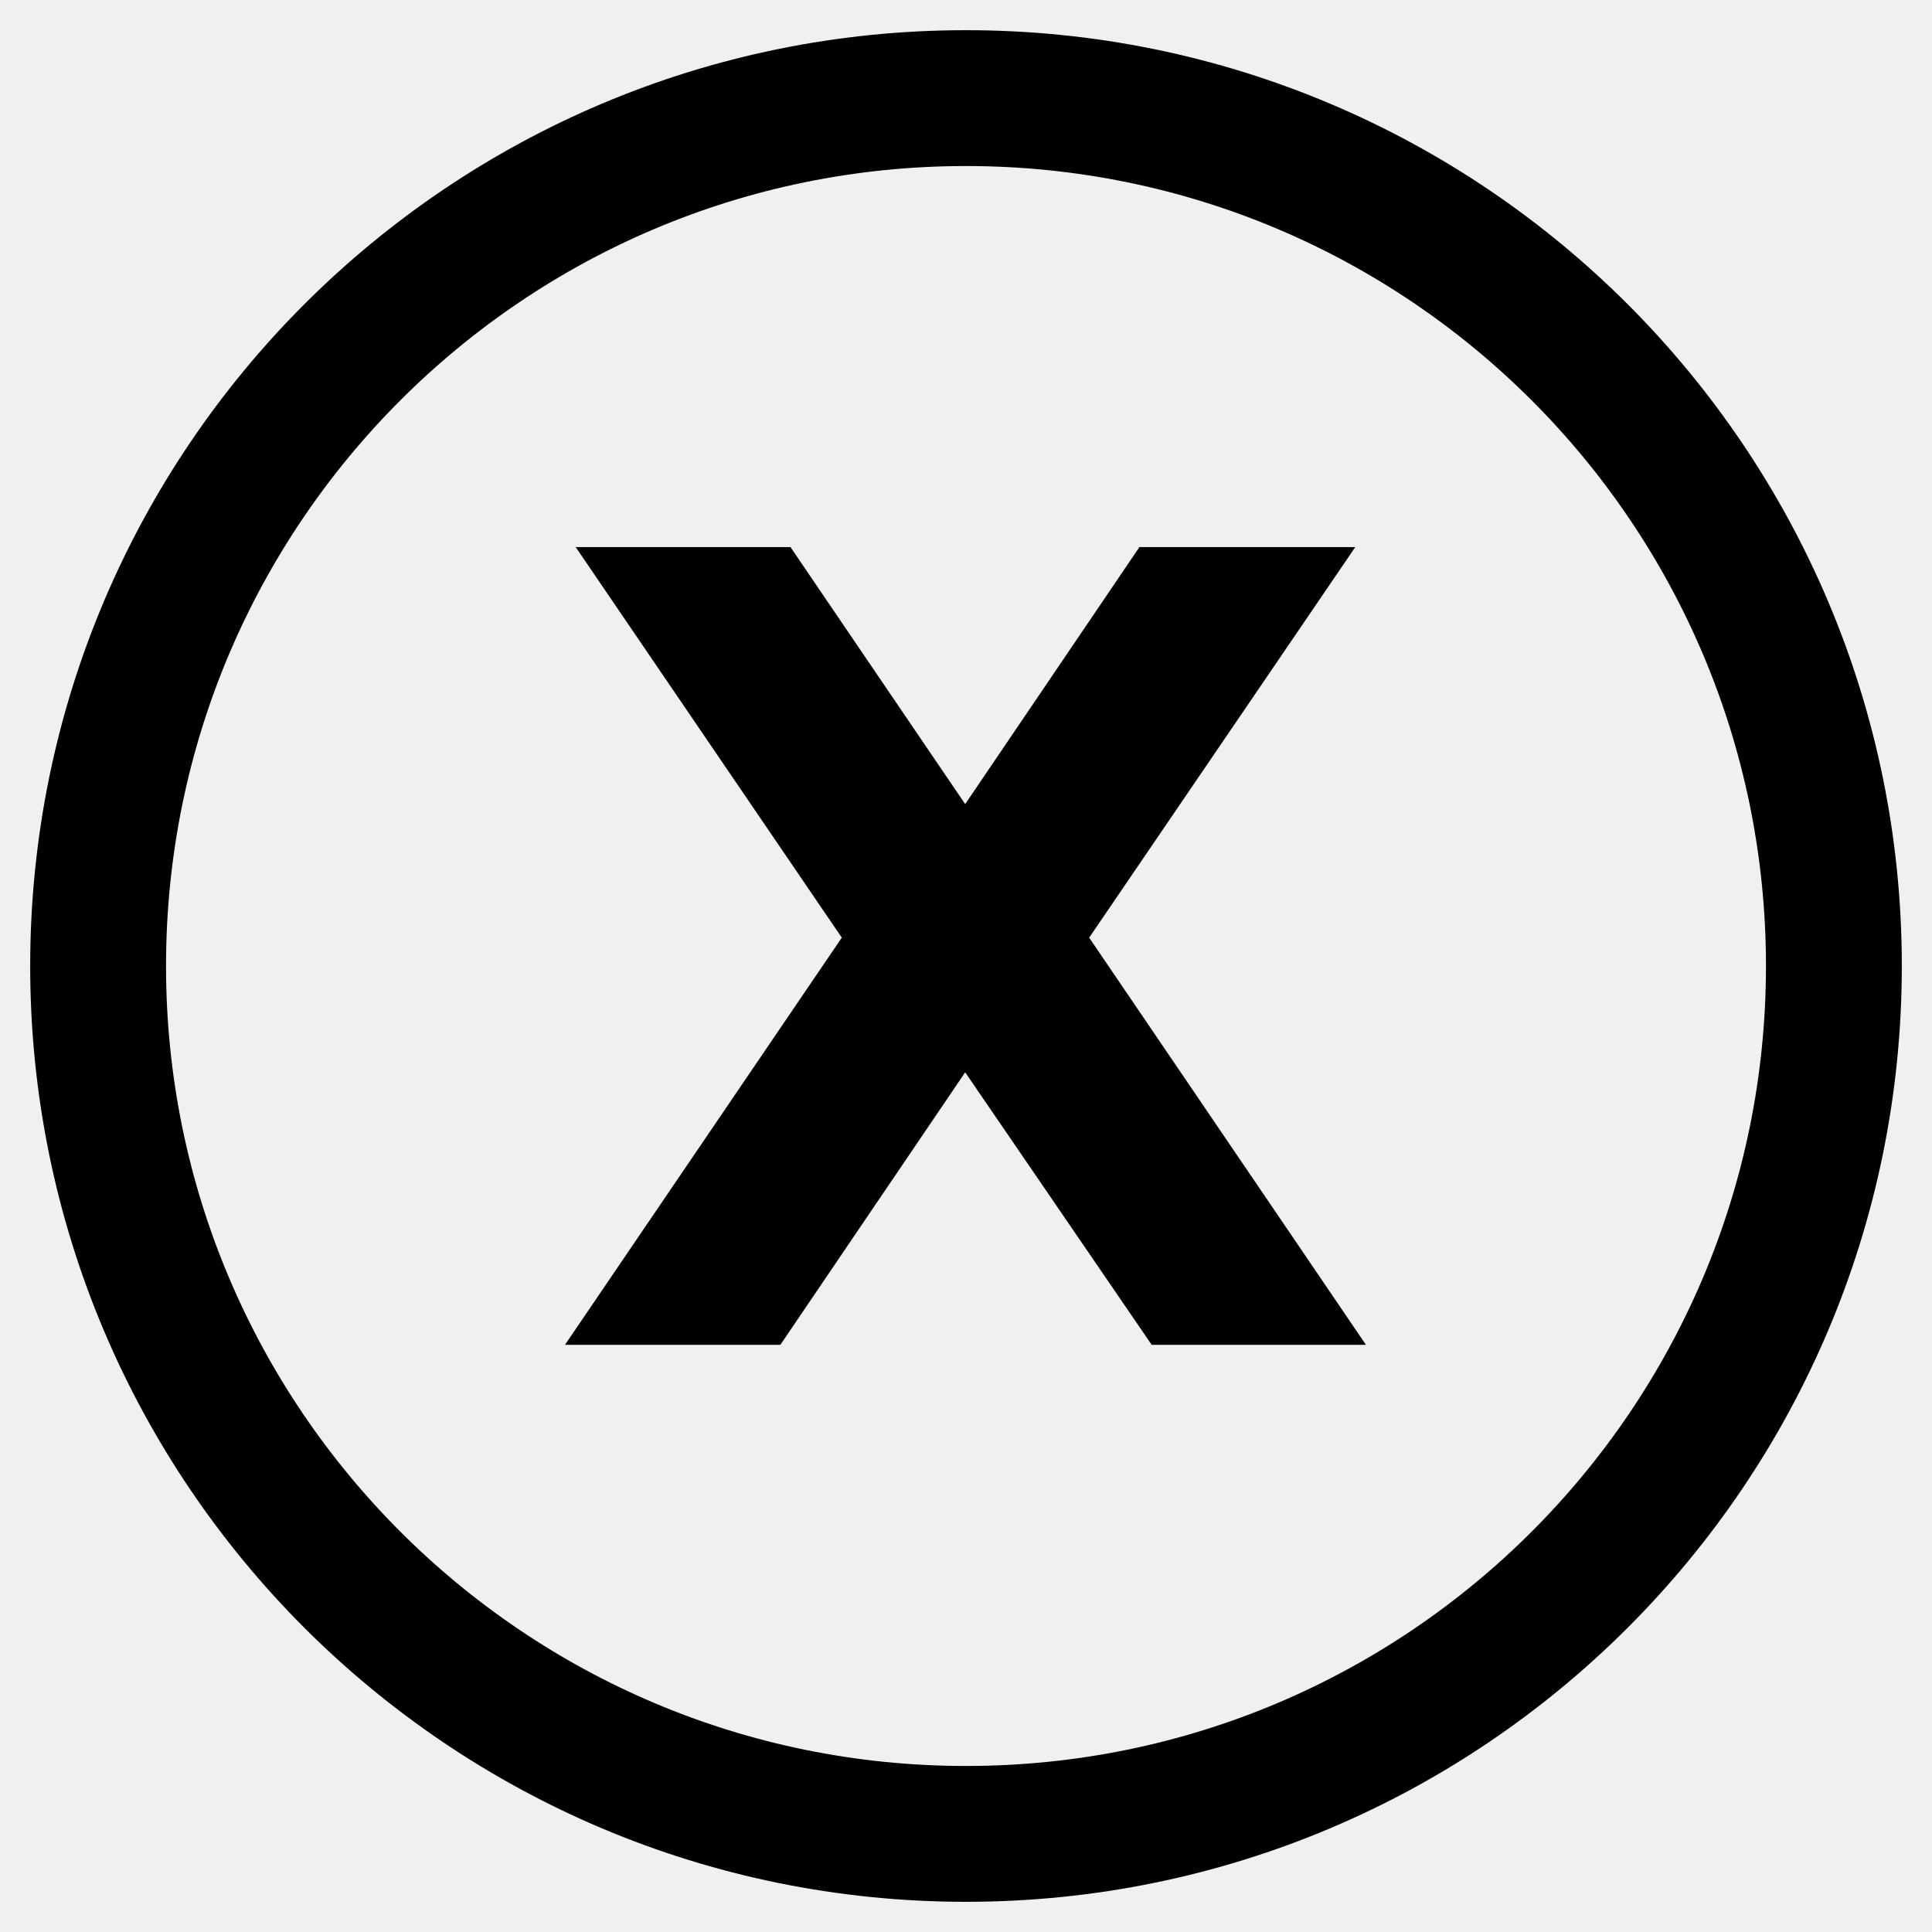
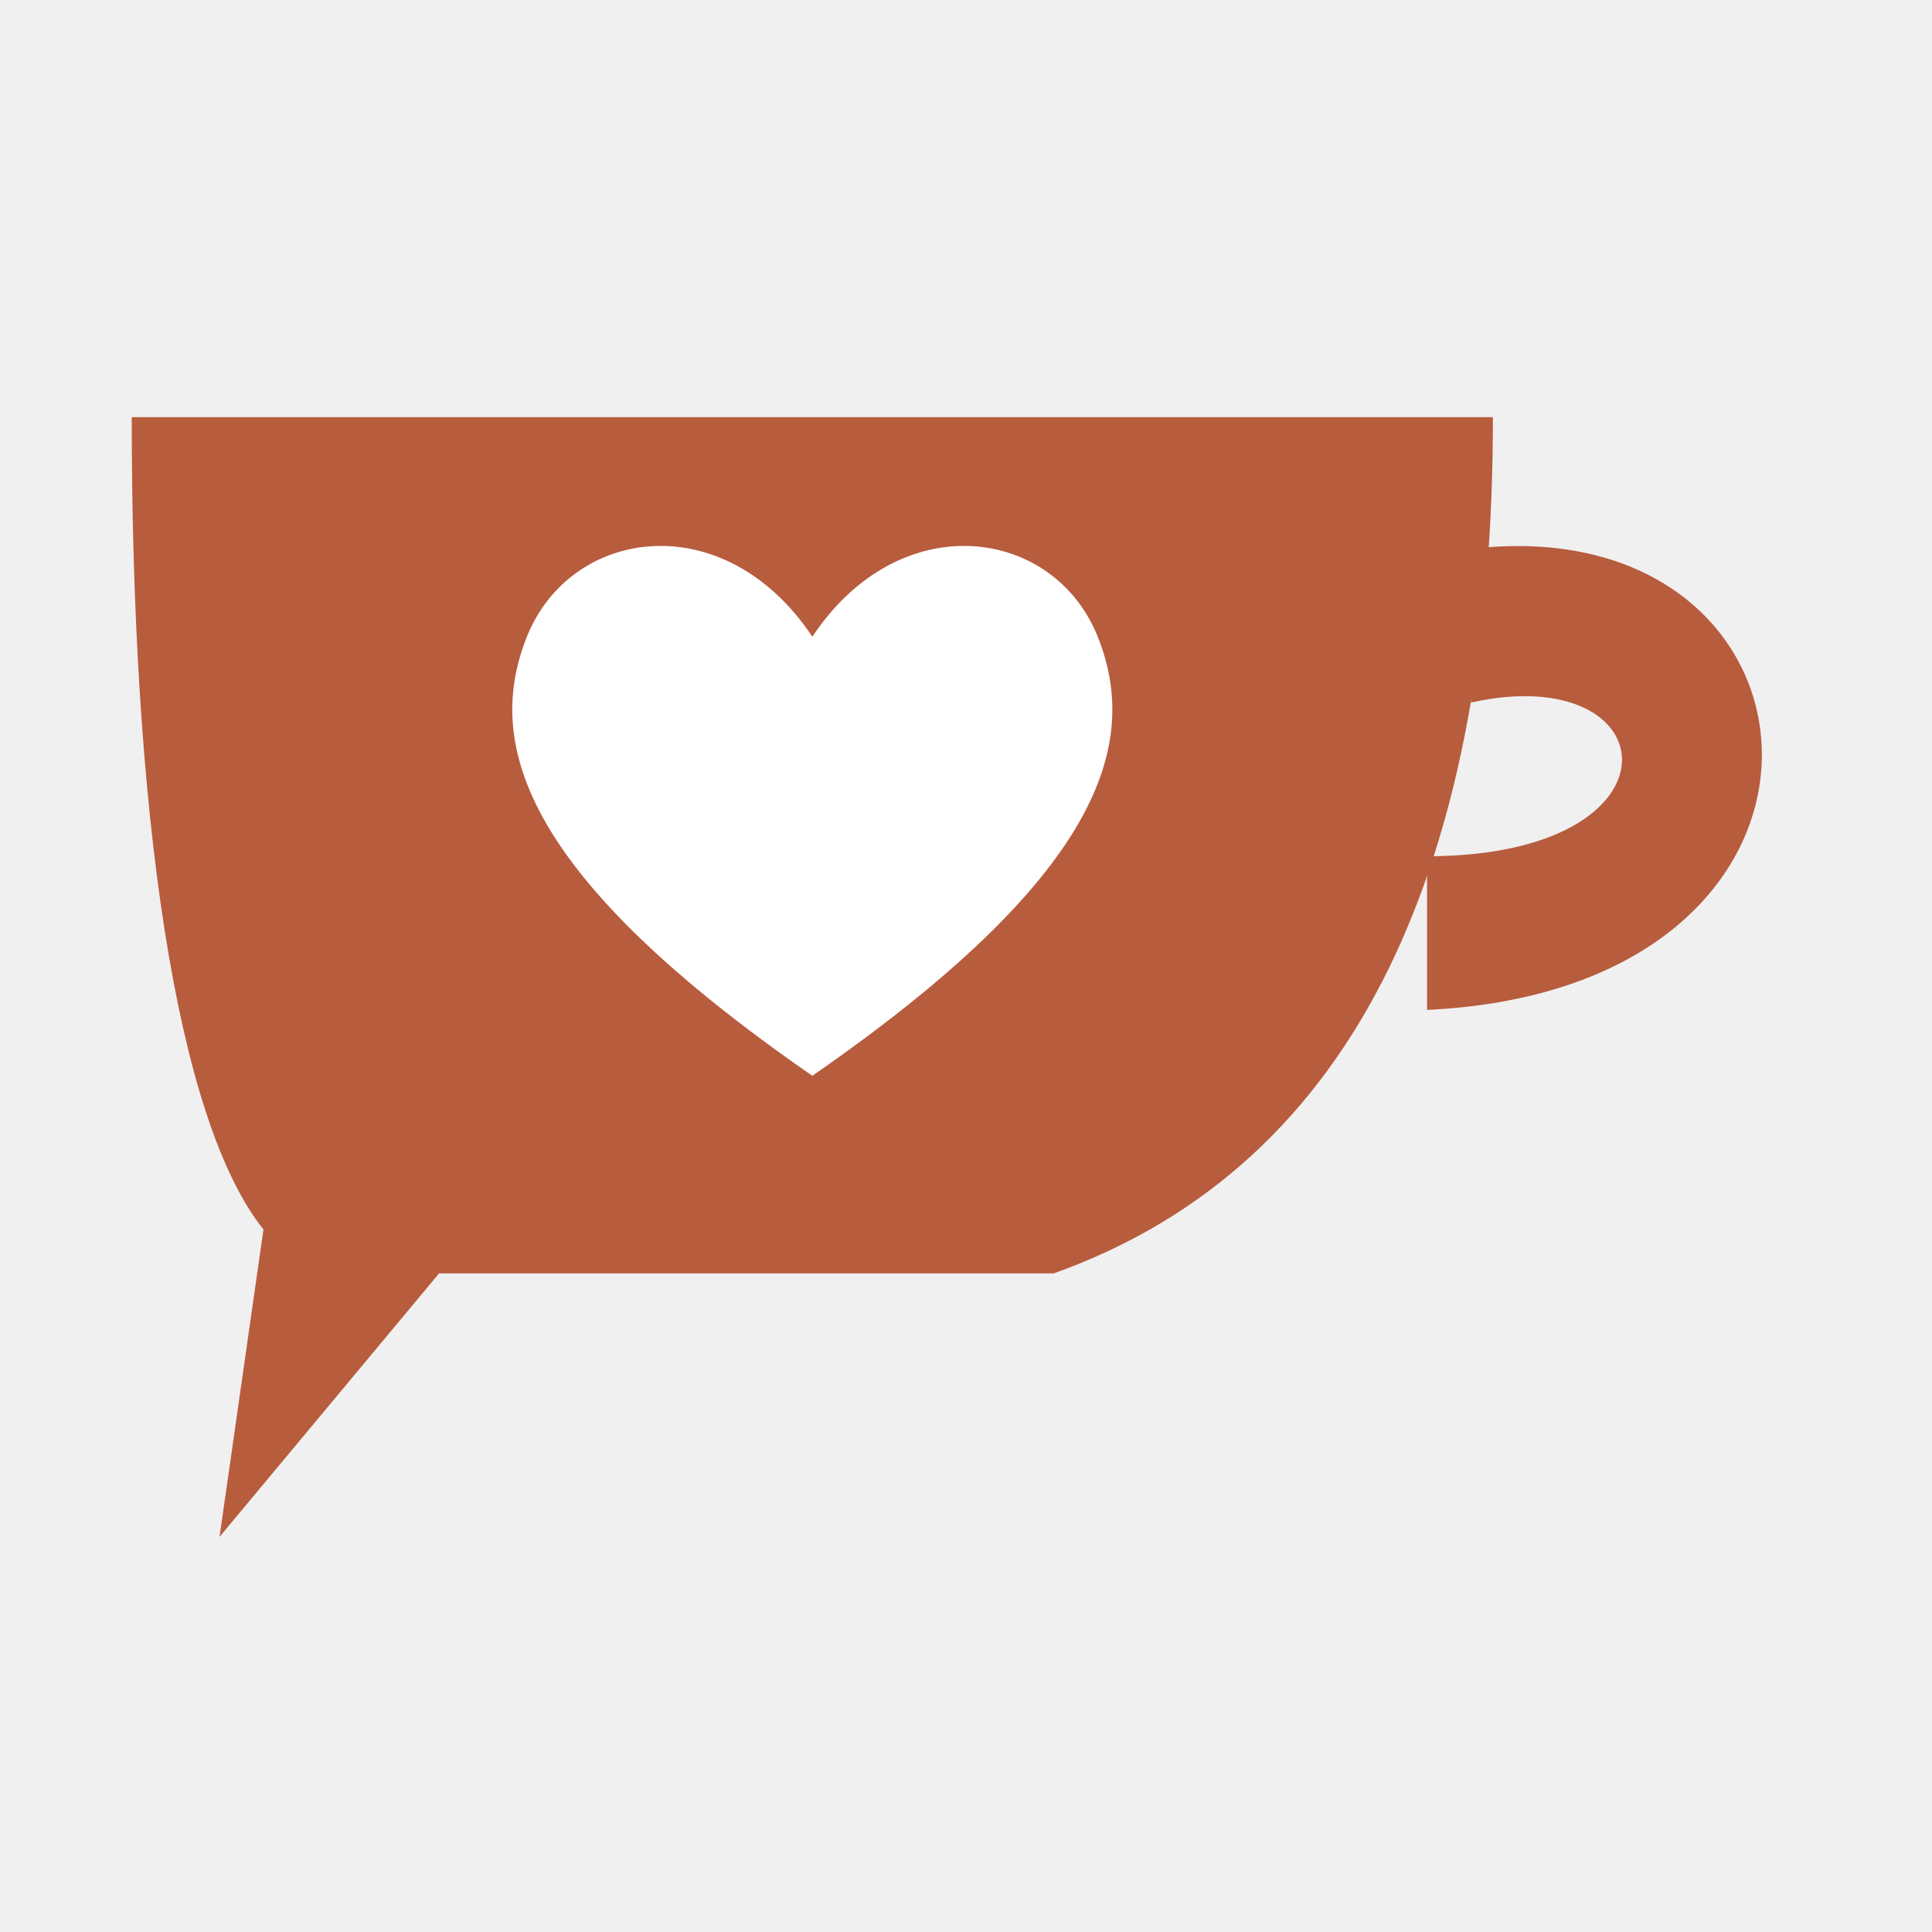
- <svg xmlns="http://www.w3.org/2000/svg" viewBox="0 0 512 512">
-   <style>@media (prefers-color-scheme:dark){*{stroke:#000}text{fill:#000}}</style>
-   <circle cx="256" cy="256" r="230" fill="none" stroke="#000" stroke-width="36" />
-   <text x="256" y="256" font-family="DejaVu Sans,Arial,sans-serif" font-weight="700" font-size="290" text-anchor="middle" dominant-baseline="central" fill="#000">Х</text>
+ <svg xmlns="http://www.w3.org/2000/svg" viewBox="0 0 88.0 88.0" width="88" height="88">
+   <g transform="translate(-6,-21)">
+     <path d="M12 40 H74 C74 60 68 74 54 79 L26 79 L16 91 L18 77 C14 72 12 58 12 40 Z" fill="#B85C3E" />
+     <path d="M73 46 C90 44 92 66 71 67 L71 60 C83 60 82 51 73 53 Z" fill="#B85C3E" />
+     <path d="M43 70 C30 61 28 55 30 50 C32 45 39 44 43 50 C47 44 54 45 56 50 C58 55 56 61 43 70 Z" fill="#FFFFFF" />
+   </g>
</svg>
